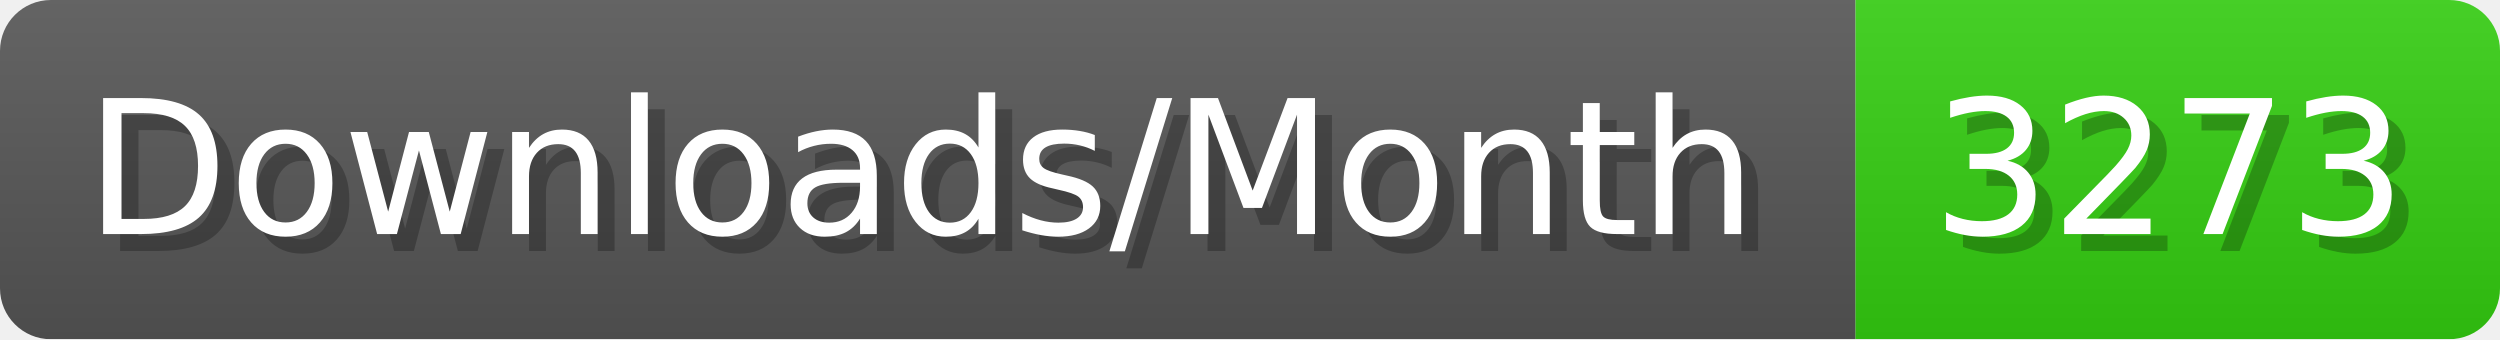
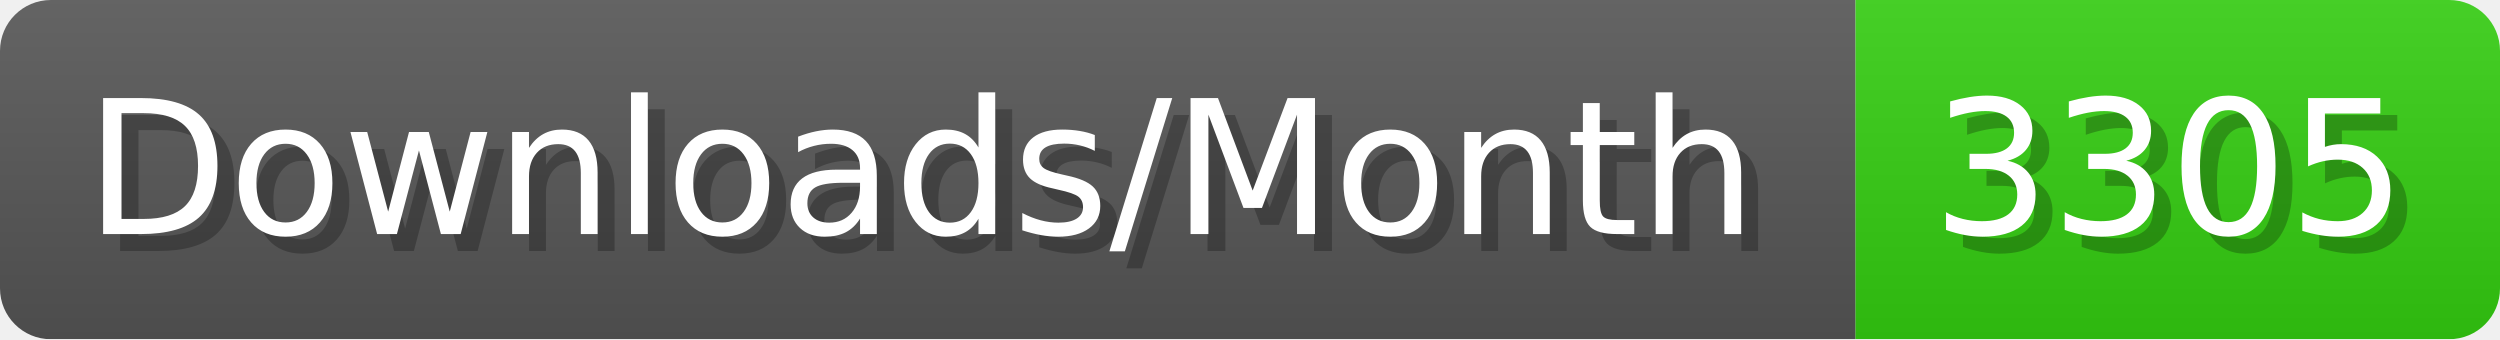
- <svg xmlns="http://www.w3.org/2000/svg" width="147.4" height="20" viewBox="0 0 1474 200" role="img" aria-label="Downloads/Month: 3273">
+ <svg xmlns="http://www.w3.org/2000/svg" width="147.4" height="20" viewBox="0 0 1474 200" role="img" aria-label="Downloads/Month: 3305">
  <linearGradient id="YlXUI" x2="0" y2="100%">
    <stop offset="0" stop-opacity=".1" stop-color="#EEE" />
    <stop offset="1" stop-opacity=".1" />
  </linearGradient>
  <mask id="JHhop">
    <rect width="1474" height="200" rx="30" fill="#FFF" />
  </mask>
  <g mask="url(#JHhop)">
    <rect width="1094" height="200" fill="#555" />
    <rect width="380" height="200" fill="#3C1" x="1094" />
    <rect width="1474" height="200" fill="url(#YlXUI)" />
  </g>
  <g aria-hidden="true" fill="#fff" text-anchor="start" font-family="Verdana,DejaVu Sans,sans-serif" font-size="110">
    <text x="60" y="148" textLength="994" fill="#000" opacity="0.25">Downloads/Month</text>
    <text x="50" y="138" textLength="994">Downloads/Month</text>
-     <text x="1149" y="148" textLength="280" fill="#000" opacity="0.25">3273</text>
-     <text x="1139" y="138" textLength="280">3273</text>
+     <text x="1149" y="148" textLength="280" fill="#000" opacity="0.25">3305</text>
+     <text x="1139" y="138" textLength="280">3305</text>
  </g>
</svg>
